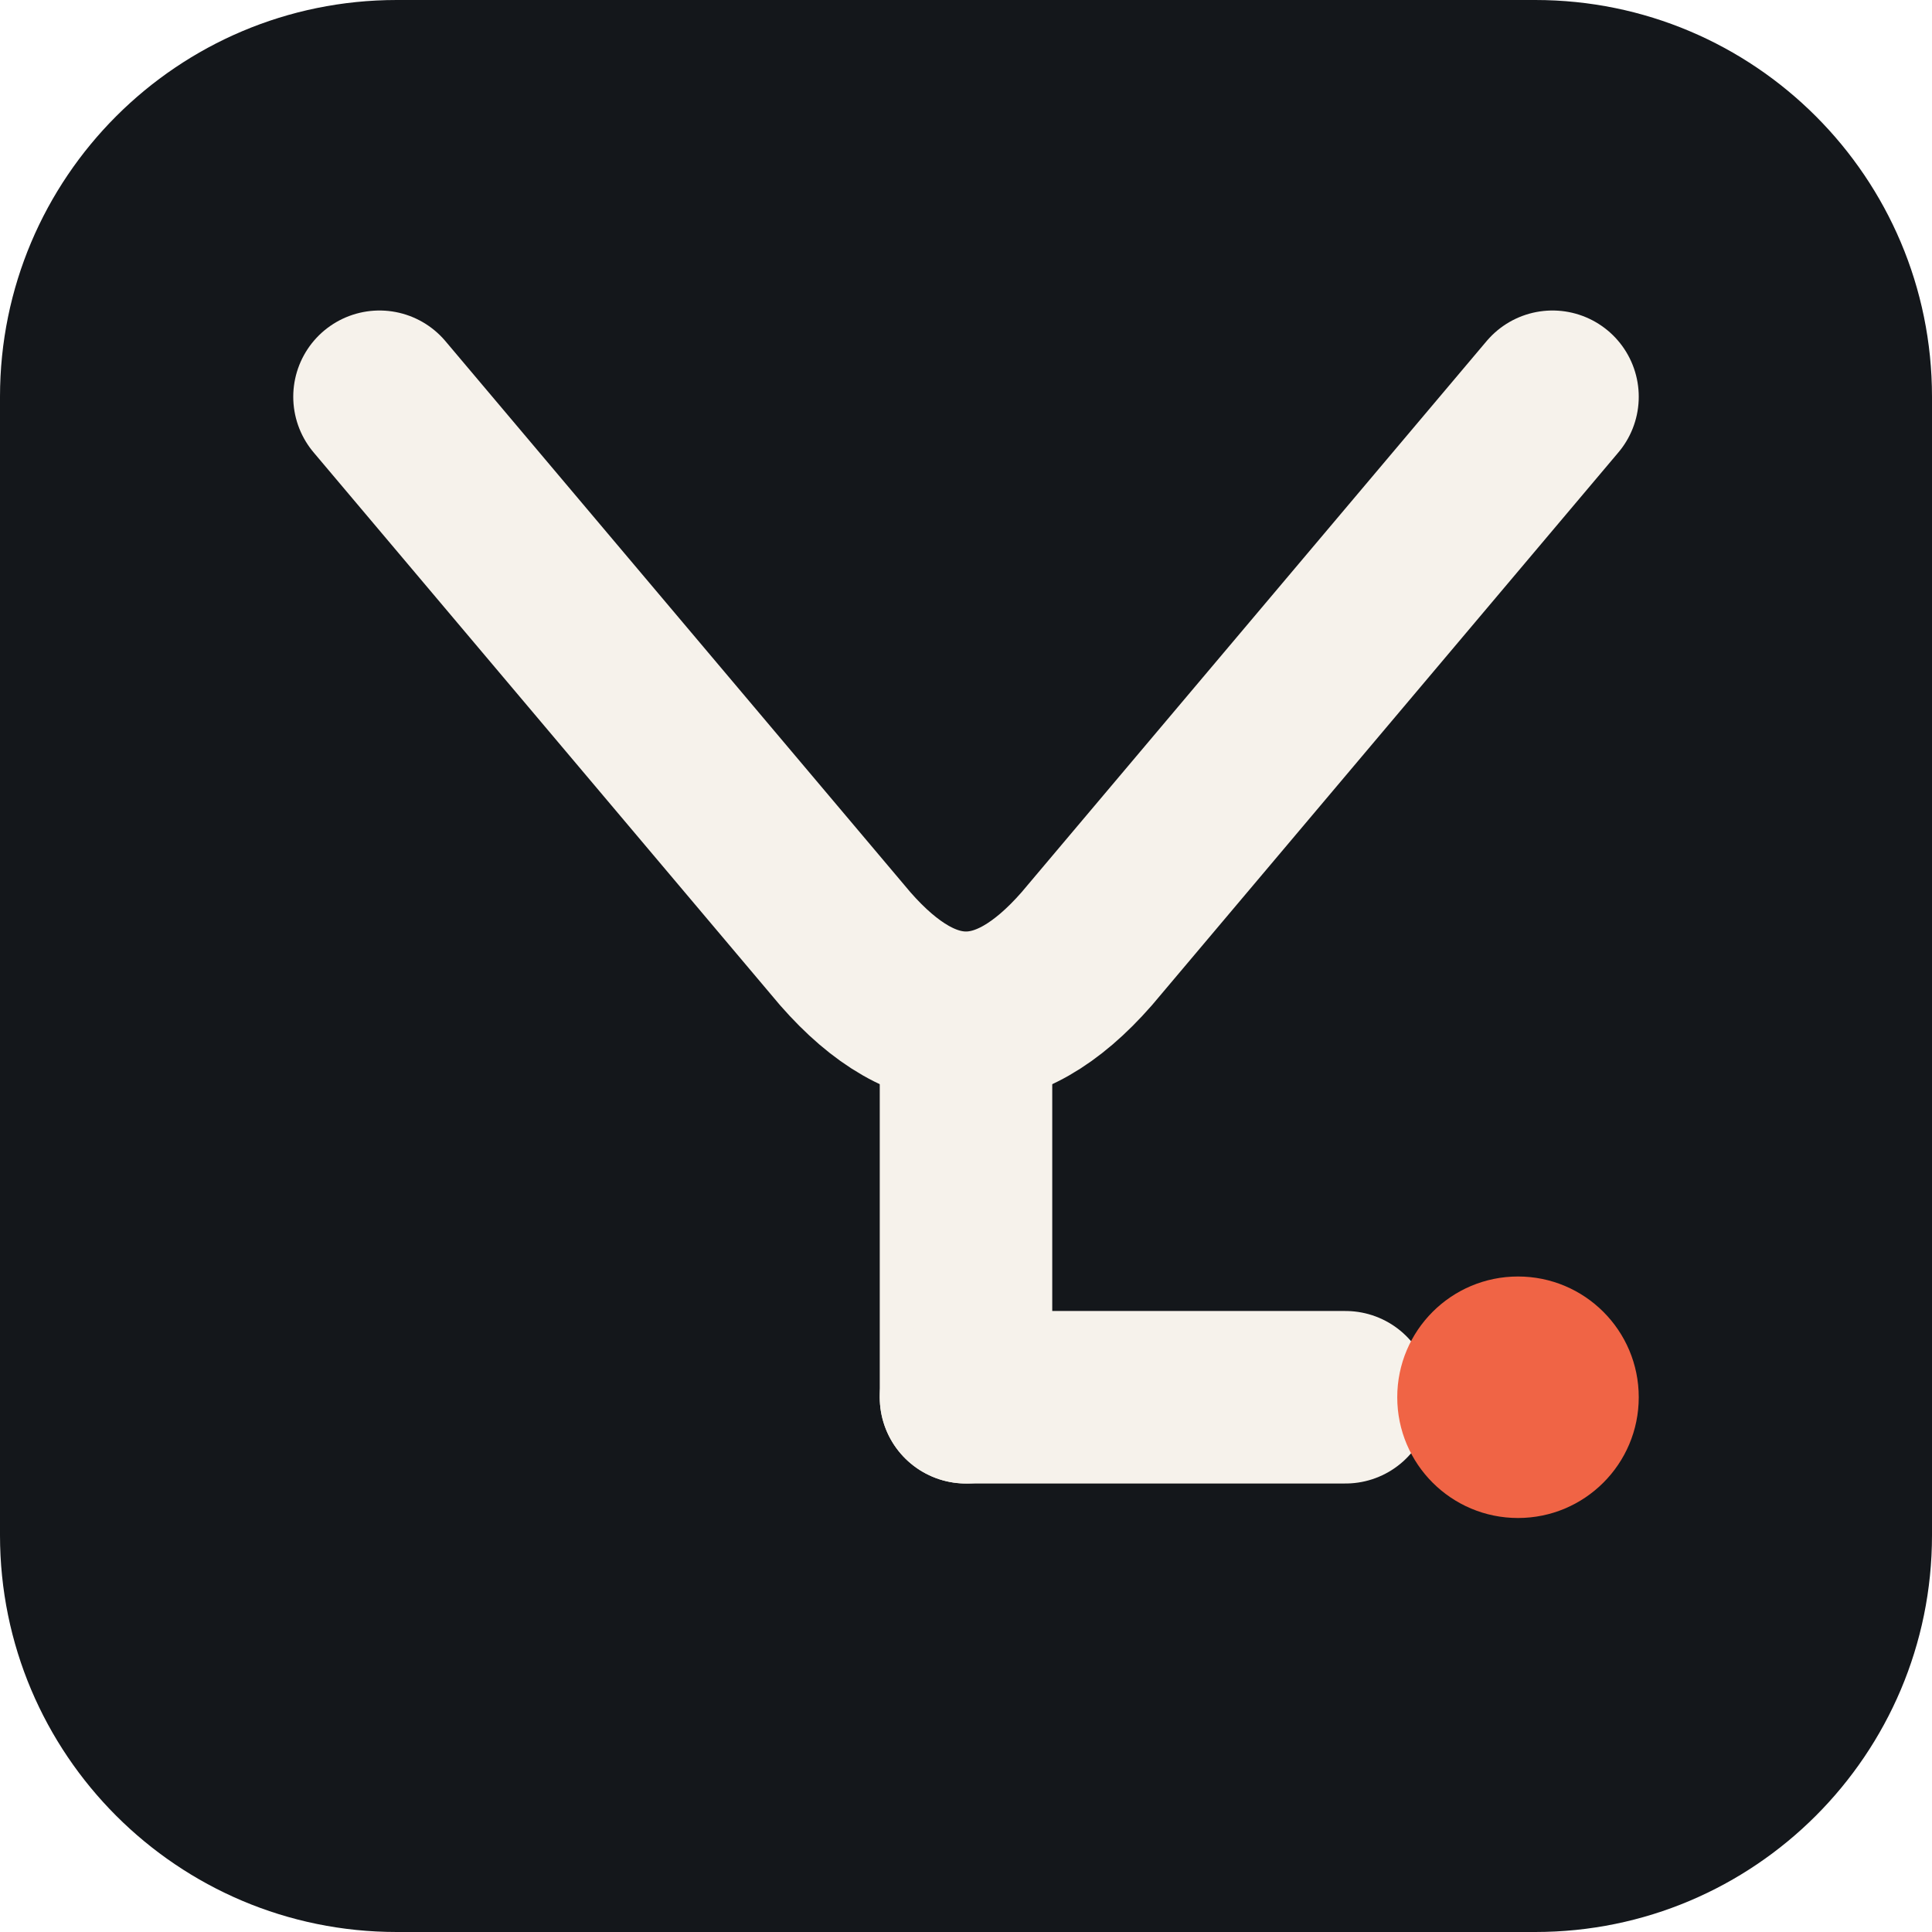
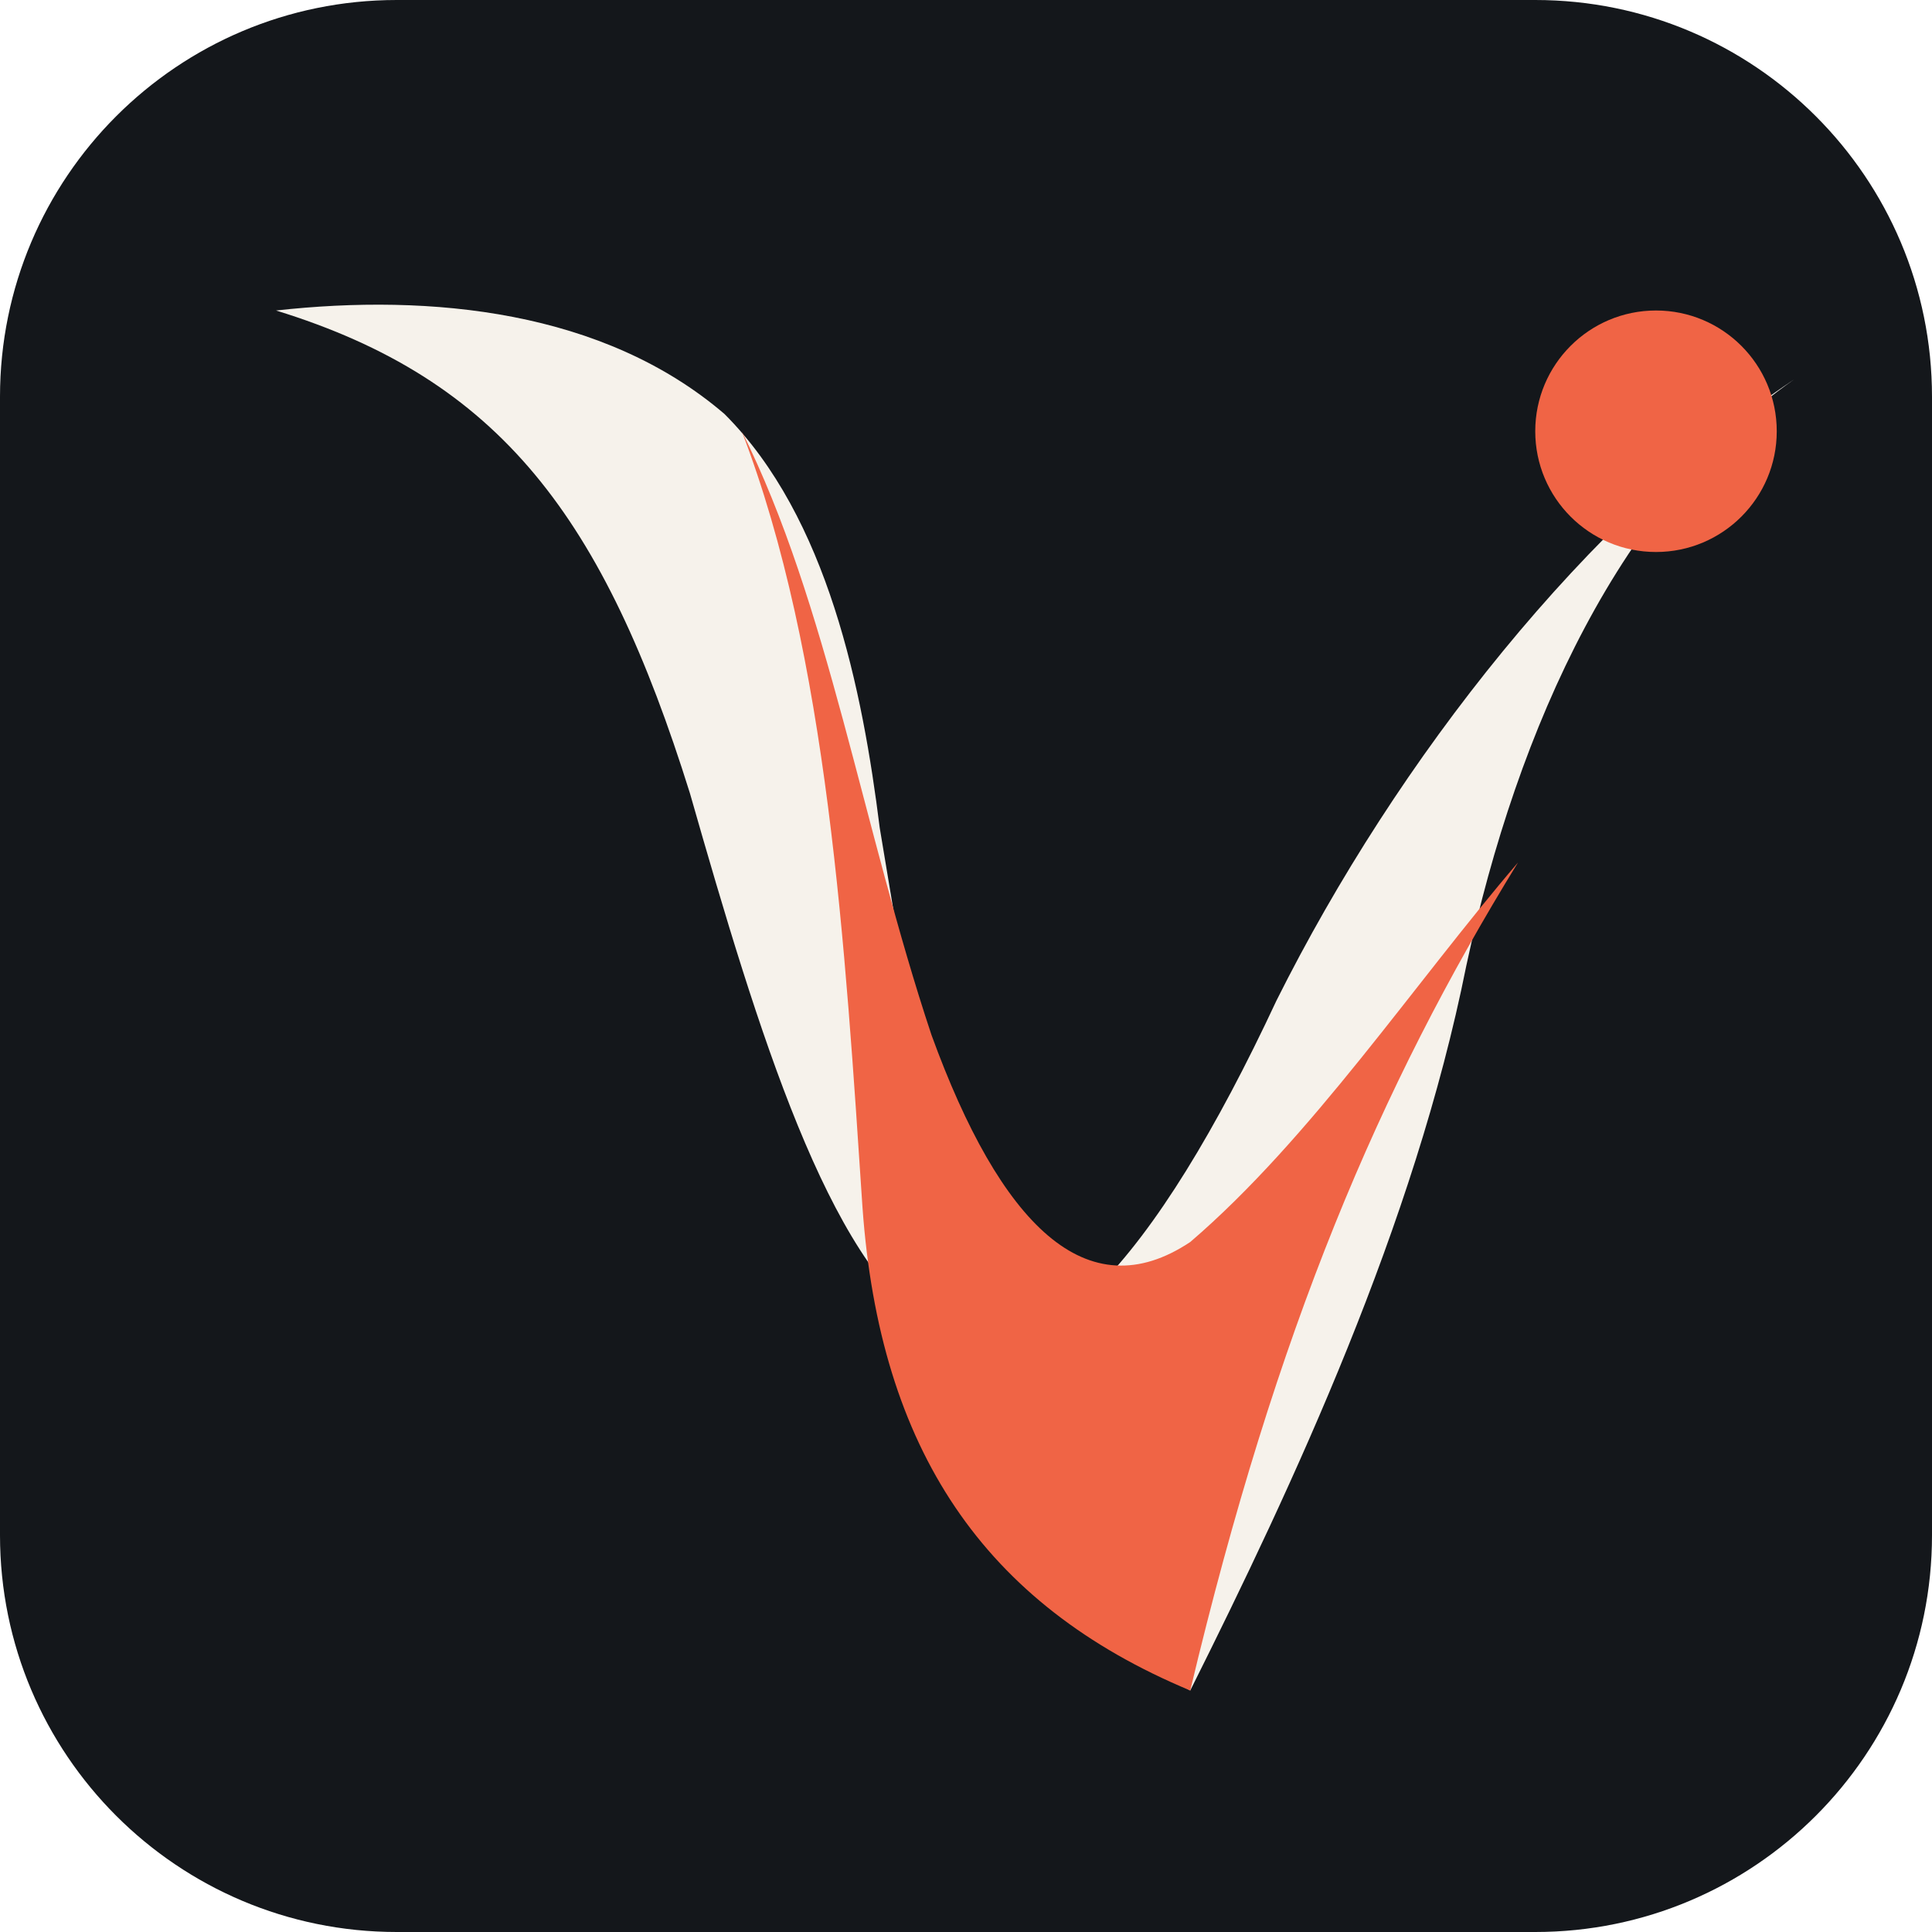
<svg xmlns="http://www.w3.org/2000/svg" width="64" height="64" viewBox="0 0 112 112">
  <rect width="112" height="112" rx="23" fill="#14171B" />
-   <path d="M22 23 L49 55 Q56 63 63 55 L90 23" fill="none" stroke="#F6F2EB" stroke-width="10" stroke-linecap="round" stroke-linejoin="round" />
-   <path d="M56 60 V81" fill="none" stroke="#F6F2EB" stroke-width="10" stroke-linecap="round" />
-   <path d="M56 81 H78" fill="none" stroke="#F6F2EB" stroke-width="10" stroke-linecap="round" />
-   <circle cx="88" cy="81" r="7" fill="#F06445" />
+   <path d="M16 18 C25 17 35 18 42 24 C48 30 50 40 51 48 L56 78 C58 89 63 95 69 98 C75 86 82 71 85 56 C88 42 94 29 104 22 C92 30 81 44 74 58 C67 73 60 81 54 77 C48 73 44 60 40 46 C35 30 29 22 16 18 Z" fill="#F6F2EB" />
+   <path d="M43 25 C48 35 50 48 54 60 C58 71 63 76 69 72 C76 66 82 57 88 50 C80 63 74 77 69 98 C57 93 51 84 50 70 C49 55 48 38 43 25 Z" fill="#F06445" />
+   <circle cx="96" cy="25" r="7" fill="#F06445" />
</svg>
